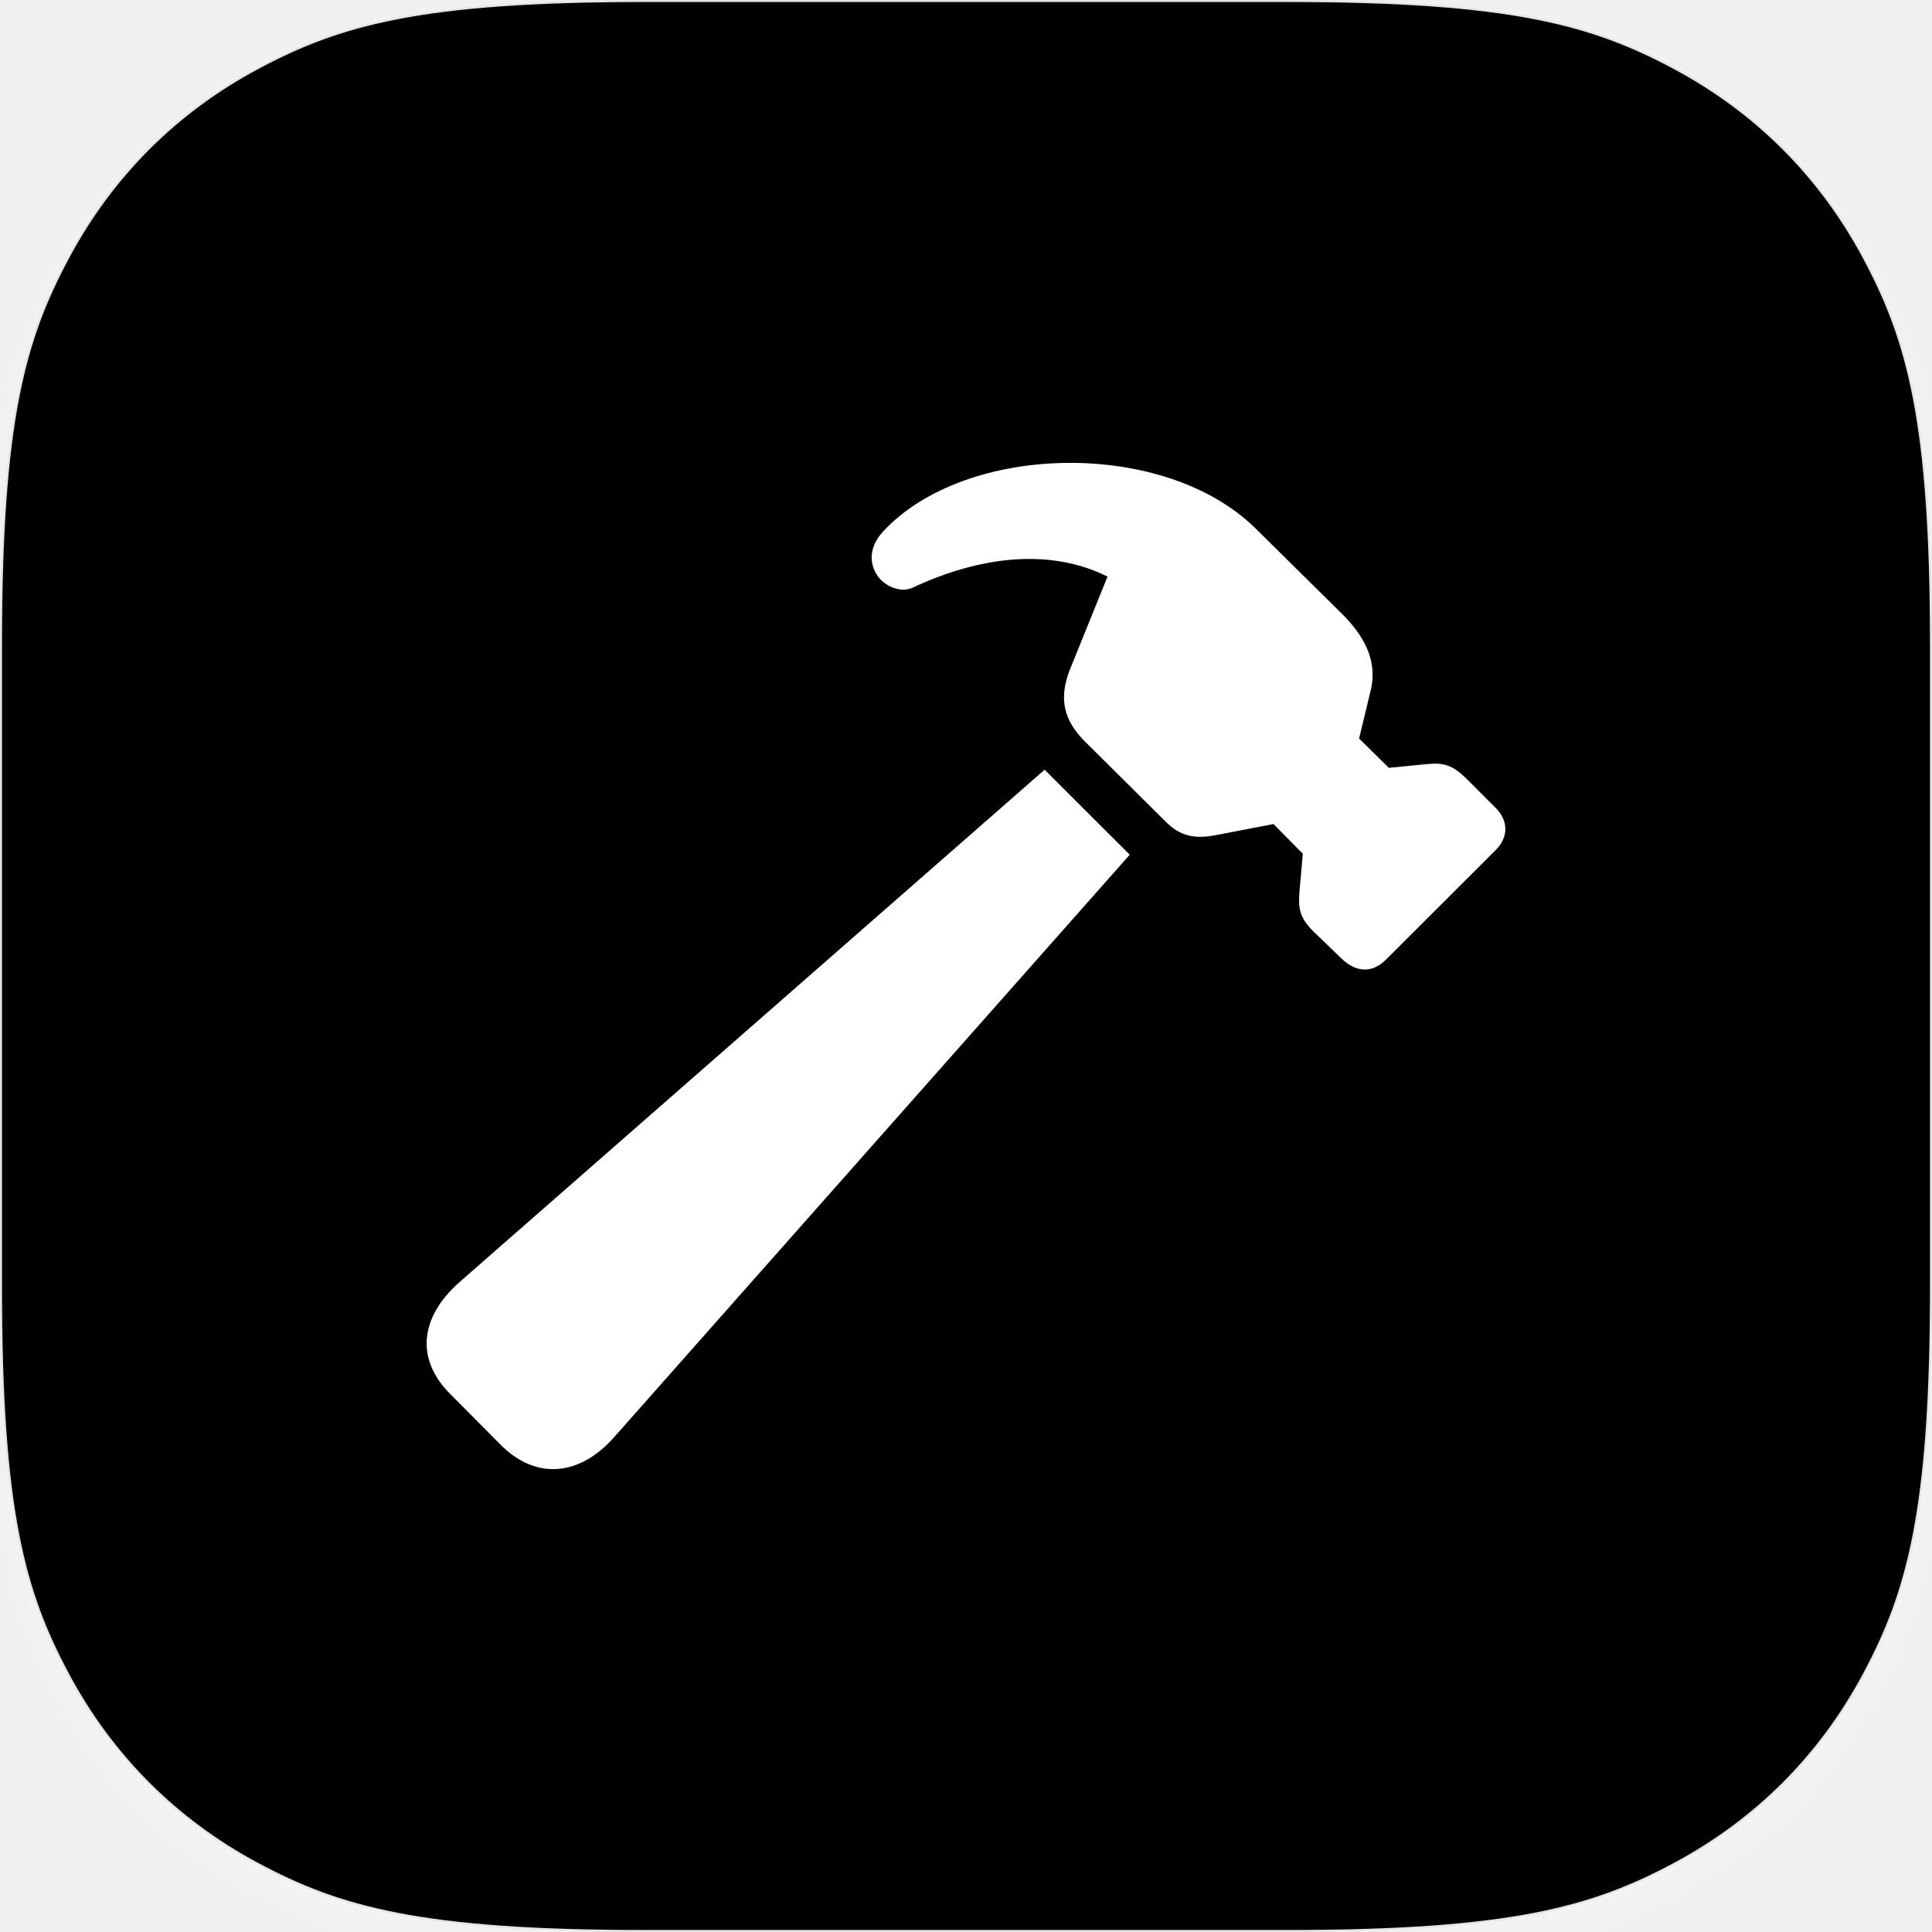
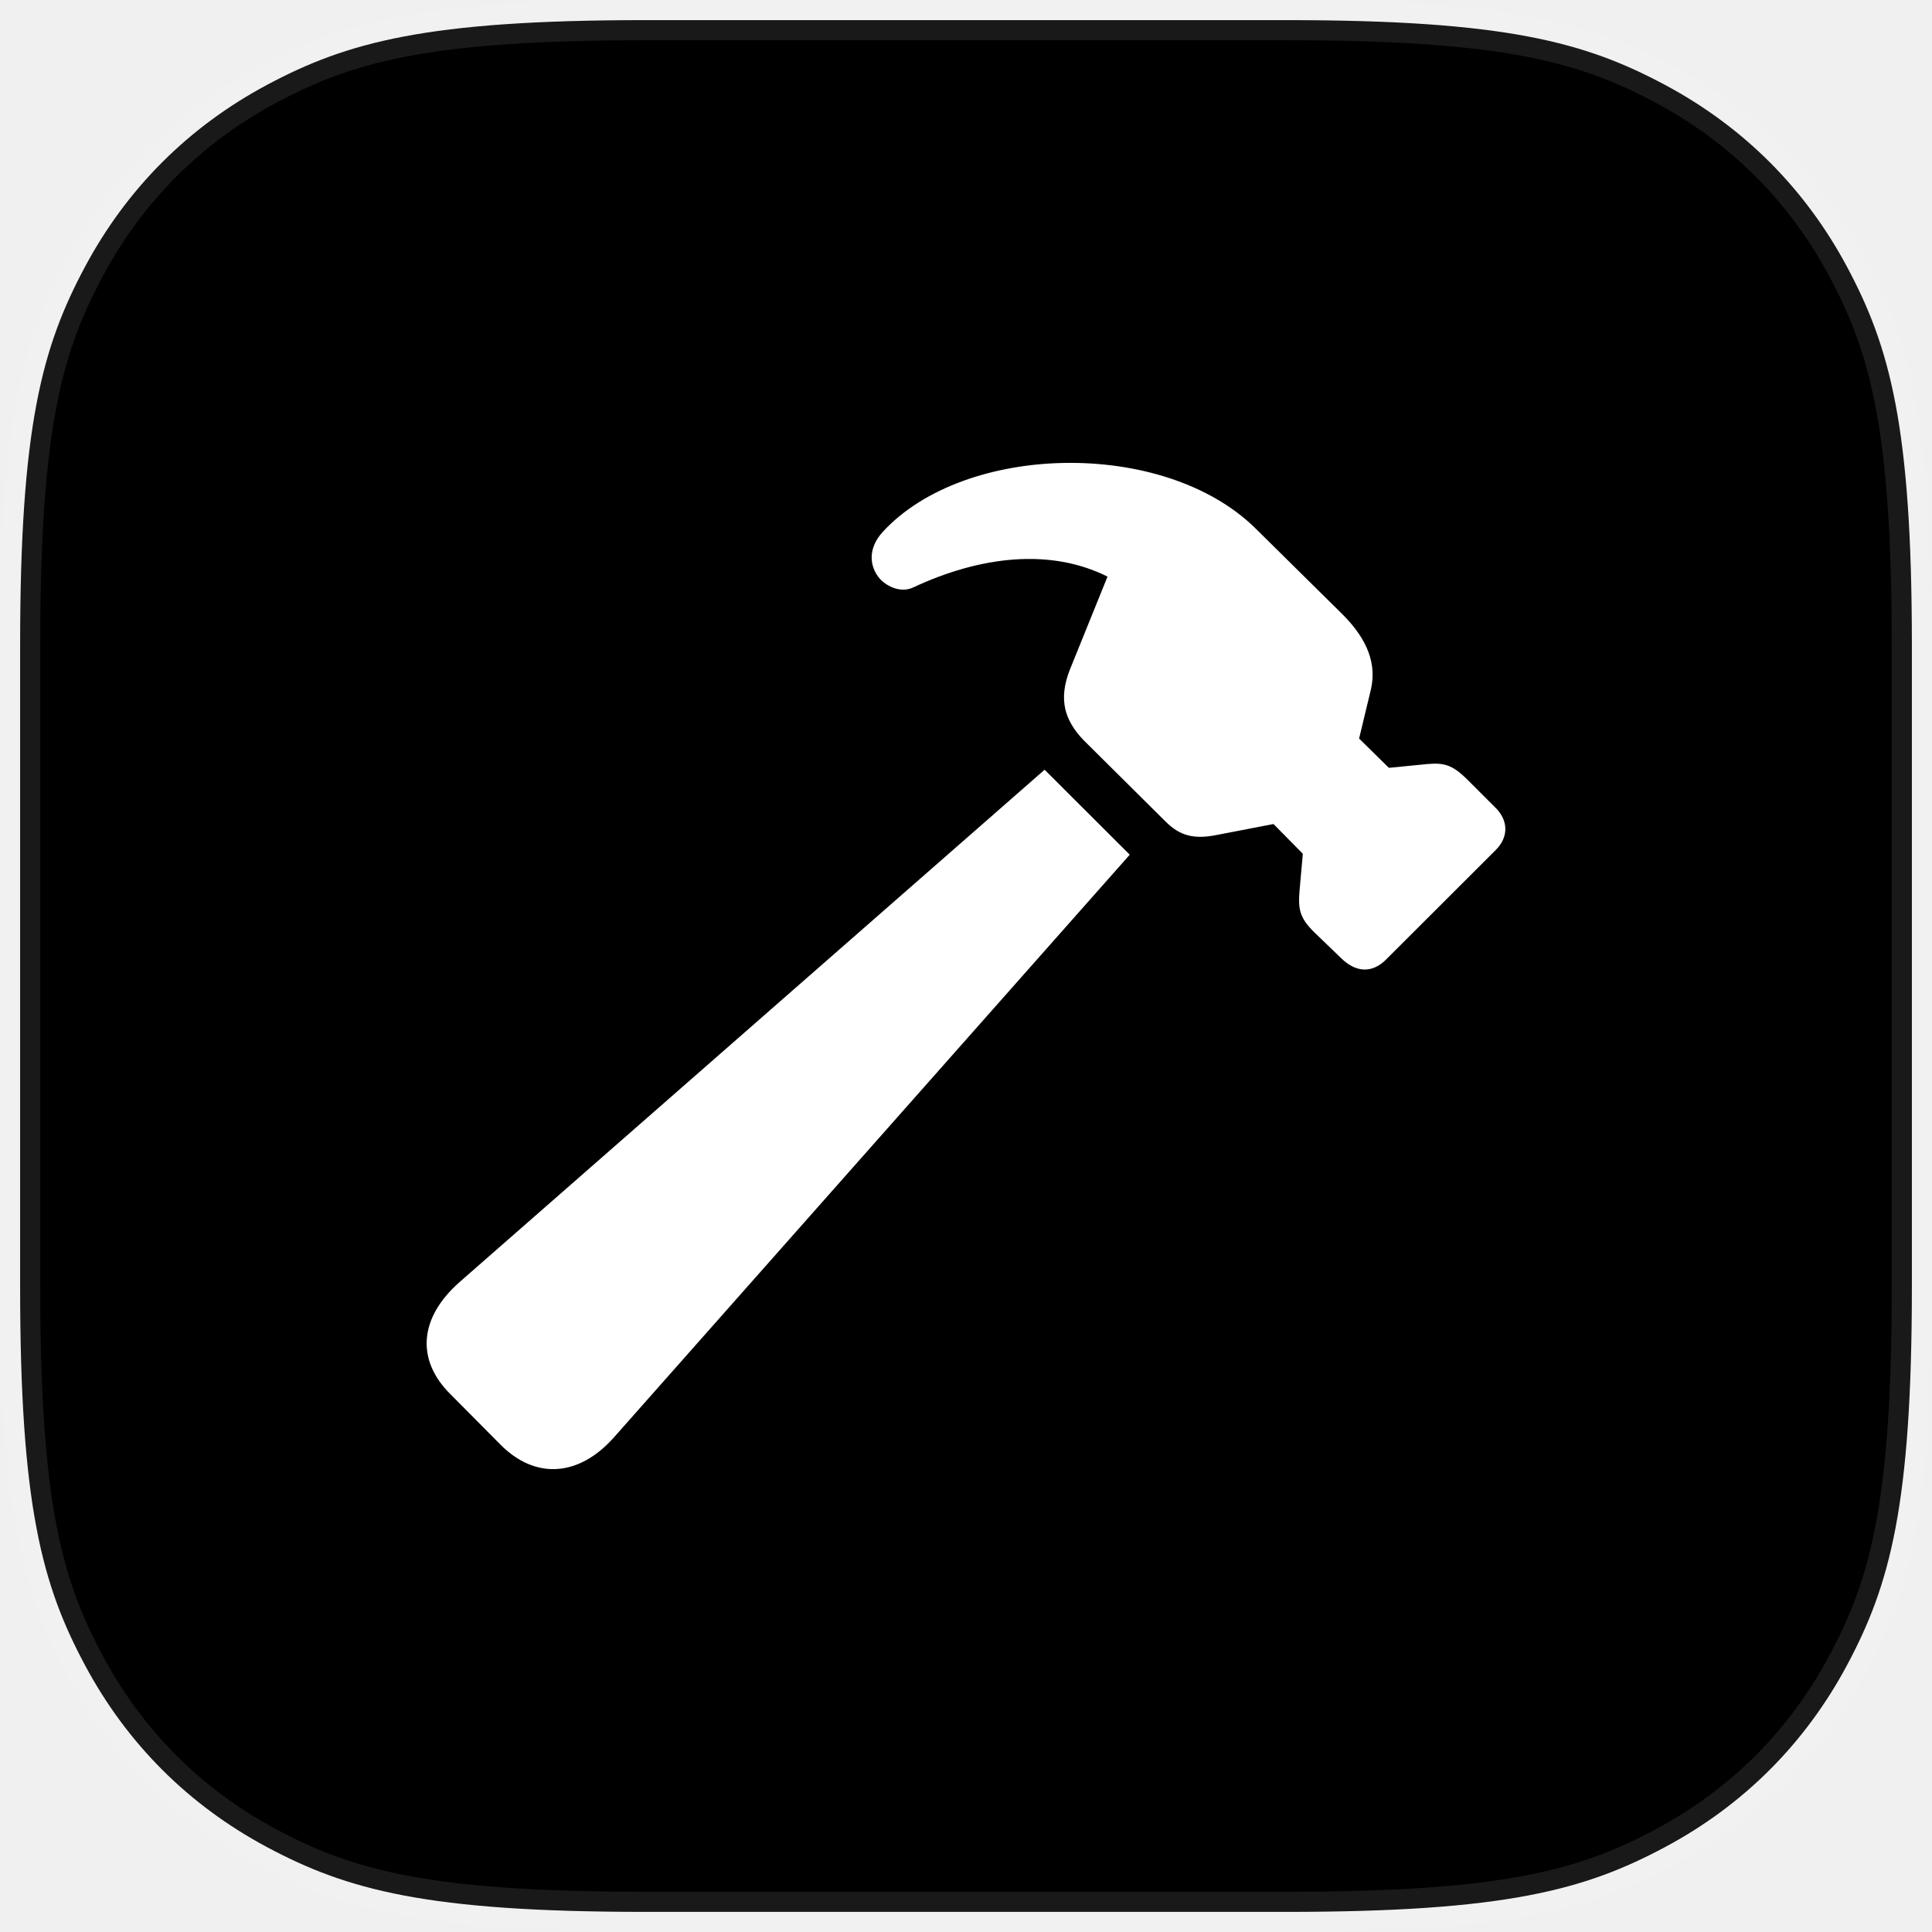
- <svg xmlns="http://www.w3.org/2000/svg" xmlns:xlink="http://www.w3.org/1999/xlink" width="480px" height="480px" viewBox="0 0 480 480" version="1.1">
-   <defs>
-     <path d="M160.243,0 L319.757,0 C375.477,0 395.682,5.802 416.053,16.696 C436.423,27.59 452.41,43.577 463.304,63.947 C474.198,84.318 480,104.523 480,160.243 L480,319.757 C480,375.477 474.198,395.682 463.304,416.053 C452.41,436.423 436.423,452.41 416.053,463.304 C395.682,474.198 375.477,480 319.757,480 L160.243,480 C104.523,480 84.318,474.198 63.947,463.304 C43.577,452.41 27.59,436.423 16.696,416.053 C5.802,395.682 0,375.477 0,319.757 L0,160.243 C0,104.523 5.802,84.318 16.696,63.947 C27.59,43.577 43.577,27.59 63.947,16.696 C84.318,5.802 104.523,0 160.243,0 Z" id="path-1" />
-     <filter x="-2.9%" y="-2.1%" width="105.8%" height="105.8%" filterUnits="objectBoundingBox" id="filter-2">
-       <feOffset dx="0" dy="4" in="SourceAlpha" result="shadowOffsetOuter1" />
-       <feGaussianBlur stdDeviation="4" in="shadowOffsetOuter1" result="shadowBlurOuter1" />
-       <feComposite in="shadowBlurOuter1" in2="SourceAlpha" operator="out" result="shadowBlurOuter1" />
-       <feColorMatrix values="0 0 0 0 1   0 0 0 0 1   0 0 0 0 1  0 0 0 0.25 0" type="matrix" in="shadowBlurOuter1" />
-     </filter>
-   </defs>
+ <svg xmlns="http://www.w3.org/2000/svg" width="480px" height="480px" viewBox="0 0 480 480" version="1.1">
  <g id="favicon" stroke="none" fill="none" fill-rule="evenodd" stroke-width="1">
    <g id="logo">
-       <g id="Rectangle">
-         <use fill="black" fill-opacity="1" filter="url(#filter-2)" xlink:href="#path-1" />
-         <path stroke-opacity="0.05" stroke="#000000" stroke-width="1" d="M319.757,0.5 C375.335,0.5 395.497,6.269 415.817,17.137 C436.099,27.984 452.016,43.901 462.863,64.183 C473.731,84.503 479.5,104.665 479.5,160.243 L479.5,319.757 C479.5,375.335 473.731,395.497 462.863,415.817 C452.016,436.099 436.099,452.016 415.817,462.863 C395.497,473.731 375.335,479.5 319.757,479.5 L160.243,479.5 C104.665,479.5 84.503,473.731 64.183,462.863 C43.901,452.016 27.984,436.099 17.137,415.817 C6.269,395.497 0.5,375.335 0.5,319.757 L0.5,160.243 C0.5,104.665 6.269,84.503 17.137,64.183 C27.984,43.901 43.901,27.984 64.183,17.137 C84.503,6.269 104.665,0.5 160.243,0.5 L319.757,0.5 Z" stroke-linejoin="square" fill="#000000" fill-rule="evenodd" />
-       </g>
+       <path d="M319.757,5 C374.061,5 393.823,10.477 413.695,21.105 C433.181,31.526 448.474,46.819 458.895,66.305 C469.523,86.177 475,105.939 475,160.243 L475,319.757 C475,374.061 469.523,393.823 458.895,413.695 C448.474,433.181 433.181,448.474 413.695,458.895 C393.823,469.523 374.061,475 319.757,475 L160.243,475 C105.939,475 86.177,469.523 66.305,458.895 C46.819,448.474 31.526,433.181 21.105,413.695 C10.477,393.823 5,374.061 5,319.757 L5,160.243 C5,105.939 10.477,86.177 21.105,66.305 C31.526,46.819 46.819,31.526 66.305,21.105 C86.177,10.477 105.939,5 160.243,5 L319.757,5 Z" id="Rectangle" stroke-opacity="0.1" stroke="#FFFFFF" stroke-width="10" fill="#000000" />
      <path d="M333.317,238.161 C336.841,241.563 340.836,241.915 344.361,238.396 L371.618,211.178 C374.907,207.894 374.79,203.67 371.265,200.385 L364.569,193.699 C360.809,189.944 358.694,189.475 354.582,189.827 L345.065,190.766 L337.664,183.492 L340.601,171.291 C342.011,165.074 339.896,159.091 333.787,152.873 L311.816,131.17 C289.023,108.88 239.678,110.053 219.353,132.108 C215.476,136.331 216.063,140.789 218.53,143.722 C220.41,145.834 223.935,147.359 226.872,145.951 C243.438,138.208 260.826,136.097 275.16,143.253 L265.761,166.481 C262.941,173.755 264.468,178.917 269.168,183.844 L289.611,204.14 C293.136,207.659 296.66,208.598 302.417,207.424 L316.398,204.726 L323.683,212.117 L322.86,221.385 C322.508,225.843 322.86,228.072 326.62,231.709 L333.317,238.161 Z M111.968,346.443 L124.305,358.878 C132.999,367.677 143.925,366.973 152.737,356.884 L280.682,212.352 L259.534,191.235 L114.318,318.404 C104.097,327.32 103.274,337.879 111.968,346.443 Z" id="Shape" fill="#FFFFFF" fill-rule="nonzero" />
    </g>
  </g>
</svg>
